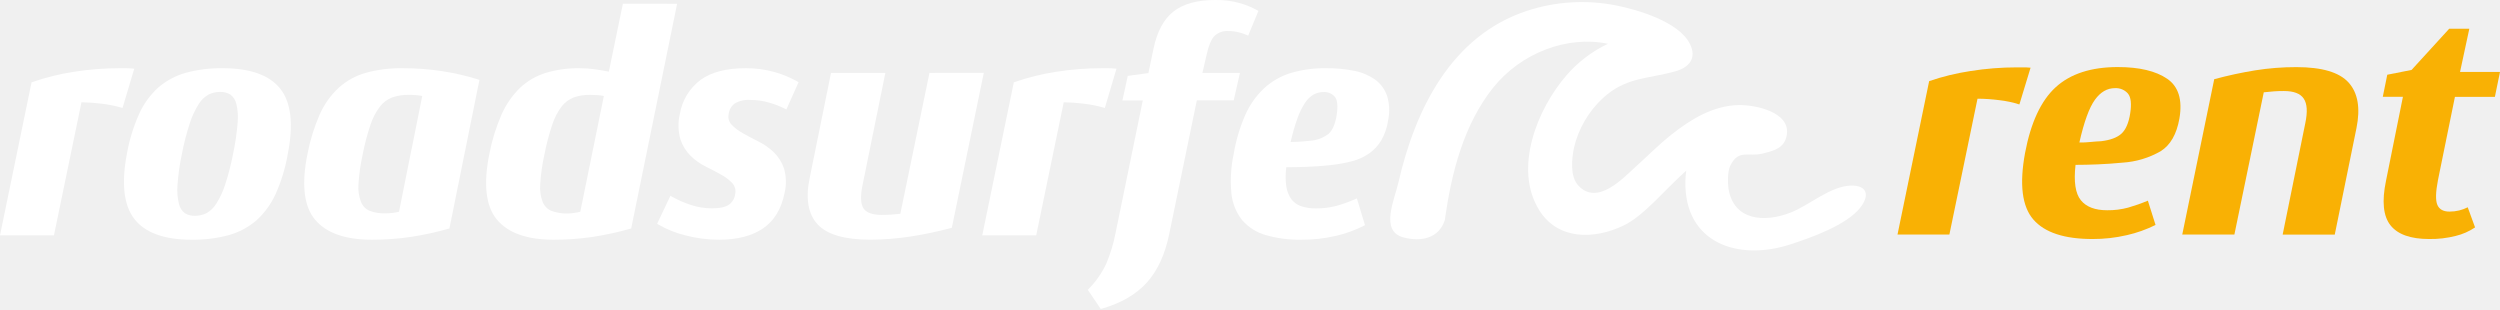
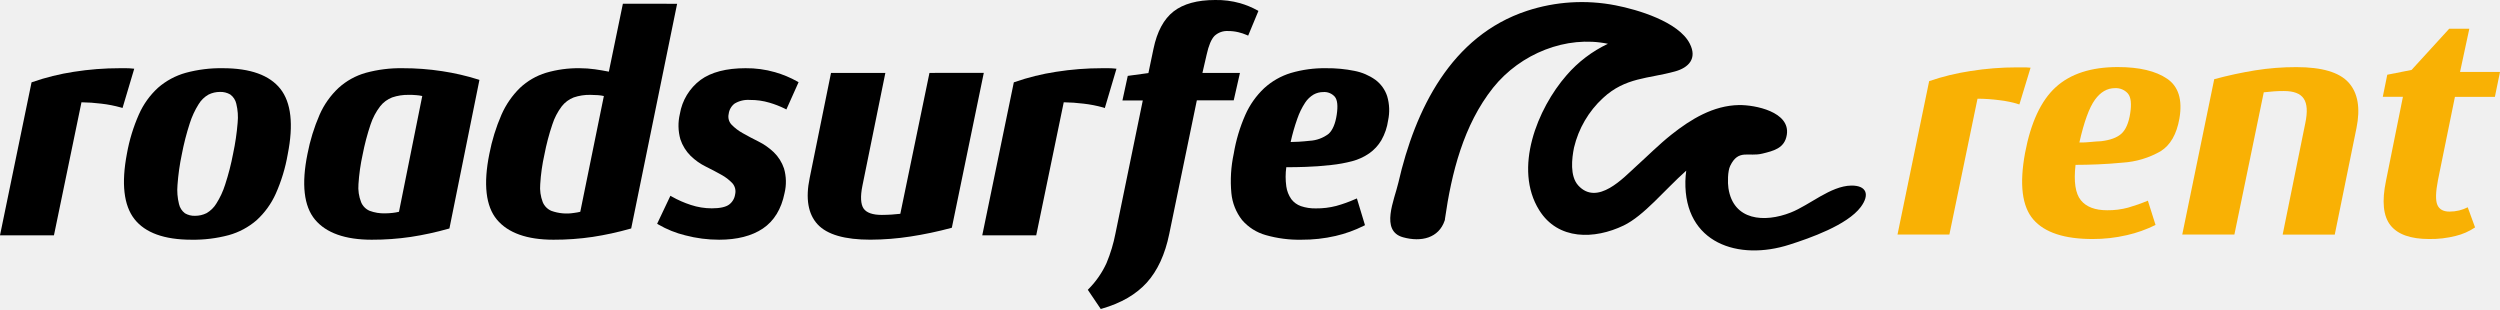
<svg xmlns="http://www.w3.org/2000/svg" viewBox="0 0 782.17 96.71" version="1.1" id="svg84">
  <defs id="defs52">
-     <style id="style50">.cls-1{fill:#fff}.cls-2{fill:#f9b104}</style>
+     <style id="style50">.cls-1{fill:#000}.cls-2{fill:#f9b104}</style>
  </defs>
  <g id="Ebene_2" data-name="Ebene 2">
    <g id="Ebene_2-2" data-name="Ebene 2">
      <path class="cls-1" d="M138.35 22.27a80 80 0 00-12.35-.93 41.25 41.25 0 00-11.54 1.44 21.21 21.21 0 00-8.52 4.71 25.57 25.57 0 00-5.94 8.38 58.25 58.25 0 00-3.8 12.29c-1.92 9.45-1.13 16.36 2.35 20.54S108 75 116.3 75a82.17 82.17 0 0012.26-.88 96.73 96.73 0 0011.76-2.56l.29-.08L150 25l-.42-.14a75.14 75.14 0 00-11.23-2.59zm-26.2 35.36a60.52 60.52 0 011.31-9.27 72.8 72.8 0 012.48-9.42 19.28 19.28 0 013-5.68 8.8 8.8 0 013.75-2.78 15.18 15.18 0 015.21-.8c.7 0 1.49 0 2.36.09a12.26 12.26 0 011.85.27l-7.28 36.22a15.93 15.93 0 01-2 .35 21.55 21.55 0 01-2.29.14 12.81 12.81 0 01-4.89-.79 5 5 0 01-2.68-2.73 12.64 12.64 0 01-.82-5.6z" id="path54" />
      <path class="cls-1" d="M41.38 21.44a18.92 18.92 0 00-2-.1h-1.87a92.1 92.1 0 00-14.46 1.13 73.18 73.18 0 00-12.91 3.2l-.27.1L0 73.62h16.88L25.49 32a56.6 56.6 0 016.19.43 38.88 38.88 0 016.18 1.21l.48.14L42 21.5z" id="path56" />
      <path class="cls-1" d="M69.71 21.34a41.82 41.82 0 00-11.59 1.44 22.34 22.34 0 00-8.65 4.65 25 25 0 00-6 8.34 53.45 53.45 0 00-3.76 12.3c-1.78 9.31-1 16.19 2.35 20.47S51.39 75 59.93 75a42.68 42.68 0 0011.63-1.43 22.59 22.59 0 008.71-4.66 25.18 25.18 0 006-8.29 52 52 0 003.75-12.35c1.85-9.3 1.08-16.19-2.3-20.47s-9.4-6.46-18.01-6.46zM55.53 57.88a70.4 70.4 0 011.36-9.62 78.91 78.91 0 012.48-9.67 26.11 26.11 0 012.78-6 8.48 8.48 0 013.09-3 8 8 0 013.59-.83 6 6 0 013.21.8 4.9 4.9 0 011.89 2.9 17.54 17.54 0 01.42 5.94 74.73 74.73 0 01-1.41 9.63 77.13 77.13 0 01-2.48 9.67 25.31 25.31 0 01-2.78 6 8.59 8.59 0 01-3.08 3 8 8 0 01-3.6.82 5.75 5.75 0 01-3.15-.8A5 5 0 0156 63.83a18.19 18.19 0 01-.47-5.95z" id="path58" />
      <path class="cls-1" d="M434 30.09a10.43 10.43 0 00-3.7-5.13 16.75 16.75 0 00-6.5-2.78 42.39 42.39 0 00-8.92-.84 37.12 37.12 0 00-11 1.49 21.75 21.75 0 00-8.36 4.76 25.81 25.81 0 00-5.89 8.33A50.58 50.58 0 00386 48.07a40.69 40.69 0 00-.74 12.39 16.12 16.12 0 003.34 8.38 15.21 15.21 0 007.4 4.71A37.91 37.91 0 00407.18 75a46.44 46.44 0 0010.69-1.18 39.34 39.34 0 008.82-3.18l.37-.19-2.53-8.37-.52.22a42.51 42.51 0 01-5.95 2.13 24.38 24.38 0 01-6.37.77 13.68 13.68 0 01-4.68-.71 6.46 6.46 0 01-3-2.18 9.15 9.15 0 01-1.57-4 21.9 21.9 0 010-6c1.84 0 3.88 0 6.08-.1 2.38-.07 5.08-.26 8-.59a43.77 43.77 0 006.53-1.19 16.93 16.93 0 005.31-2.43 13.26 13.26 0 003.82-4.12 17.56 17.56 0 002.12-6.24 15.3 15.3 0 00-.3-7.55zm-30.2 14.34a60.87 60.87 0 012.09-7.3 22.42 22.42 0 012.44-5 8.15 8.15 0 012.67-2.56 6.3 6.3 0 013-.77 4.38 4.38 0 013.63 1.48c.82 1 1 2.9.58 5.67s-1.29 4.8-2.53 5.92a10.72 10.72 0 01-5.94 2.18c-1.15.13-2.3.22-3.4.29-.85.05-1.71.08-2.54.09z" id="path60" />
      <path class="cls-1" d="M387.94 22.81H376.2l1.33-5.76c.62-2.83 1.45-4.79 2.46-5.83a5.75 5.75 0 014.29-1.51 13.26 13.26 0 013.21.38 14.86 14.86 0 012.55.85l.47.21 3.21-7.73-.38-.22A26.68 26.68 0 00388 1a27.1 27.1 0 00-7.83-1c-5.57 0-9.94 1.2-13 3.58S362 9.9 360.89 15.27l-1.59 7.59-6.46.88-1.67 7.7h6.37L349 73a47.75 47.75 0 01-2.8 9.3 28.15 28.15 0 01-5.58 8.08l-.28.29 4.05 6 .35-.1c6-1.72 10.74-4.47 14.08-8.18s5.7-8.82 7-15.2l8.63-41.79h11.54z" id="path62" />
      <path class="cls-1" d="M345.66 33.81l3.65-12.31-.61-.06a18.6 18.6 0 00-1.95-.1h-1.91a92.13 92.13 0 00-14.47 1.13 73.4 73.4 0 00-12.91 3.2l-.27.1-9.87 47.85h16.88L332.81 32a56.6 56.6 0 016.19.43 38.8 38.8 0 016.19 1.21z" id="path64" />
      <path class="cls-1" d="M194.88 1.17l-4.39 21.25c-1.41-.28-2.87-.53-4.34-.74a34.5 34.5 0 00-4.76-.34 35.63 35.63 0 00-10.58 1.44 20.75 20.75 0 00-8.12 4.71 26.85 26.85 0 00-5.79 8.38 58.25 58.25 0 00-3.8 12.29c-1.91 9.45-1.12 16.36 2.36 20.54s9.43 6.3 17.71 6.3a82.27 82.27 0 0012.26-.88 96.17 96.17 0 0011.75-2.56l.3-.08 14.37-70.3zm-15.26 65.44a14.15 14.15 0 01-7.14-.65 5.08 5.08 0 01-2.68-2.73 12.65 12.65 0 01-.78-5.6 58.11 58.11 0 011.31-9.27 70.37 70.37 0 012.48-9.42 19.05 19.05 0 012.95-5.68 8.78 8.78 0 013.74-2.78 15.22 15.22 0 015.21-.8q1.06 0 2.37.09a12.65 12.65 0 011.85.27l-7.38 36.22a16.12 16.12 0 01-1.93.35z" id="path66" />
      <path class="cls-1" d="M290.8 22.81l-9.12 44.08c-1 .11-1.91.2-2.79.25s-2 .1-3 .1c-2.87 0-4.79-.68-5.7-2s-1.05-3.79-.36-7.16L277 22.81h-17l-6.68 32.89c-1.33 6.4-.5 11.27 2.48 14.49s8.51 4.8 16.51 4.8a83.69 83.69 0 0012.61-1 118 118 0 0012.58-2.65l.3-.09 10-48.46z" id="path68" />
      <path class="cls-1" d="M242.46 22.58a32.19 32.19 0 00-9.2-1.24c-6 0-10.76 1.23-14.09 3.67a16.72 16.72 0 00-6.46 10.63 15.74 15.74 0 00.16 7.94 13.15 13.15 0 003.21 5.19 18.45 18.45 0 004.78 3.37c1.7.84 3.32 1.69 4.81 2.53a13.79 13.79 0 013.5 2.69 3.9 3.9 0 01.83 3.44 4.82 4.82 0 01-1.88 3.2c-1.05.78-2.88 1.18-5.43 1.18a20.94 20.94 0 01-6.55-1.06 32.19 32.19 0 01-5.92-2.6l-.47-.27L205.6 70l.38.24a31.67 31.67 0 008.41 3.39A41.38 41.38 0 00225 75c5.62 0 10.23-1.18 13.69-3.51s5.77-6.07 6.77-11.08a14.94 14.94 0 00-.17-7.7 12.7 12.7 0 00-3.21-5.09 19.66 19.66 0 00-4.82-3.37 97.74 97.74 0 01-4.87-2.58 14.87 14.87 0 01-3.51-2.67 3.67 3.67 0 01-.9-3.35 4.78 4.78 0 011.86-3.25 8.15 8.15 0 014.79-1.13 20.71 20.71 0 016.12.86 29.69 29.69 0 014.81 1.87l.47.25 3.82-8.53-.38-.22a32.63 32.63 0 00-7.01-2.92z" id="path70" />
      <path class="cls-1" d="M579.18 58.06c-6.48.13-13 6.1-18.88 8.42-8.29 3.28-18 2.54-19.53-7.6-.25-1.66-.27-5.3.56-7 2.58-5.32 5.68-2.74 10.06-3.82 3.41-.85 7-1.61 7.65-5.92 1.11-7.16-9.94-9.35-15-9.27-8 .14-15 4.41-21.07 9.22-3.94 3.12-7.47 6.7-11.2 10.06s-12 12.45-18 5.86c-2.65-2.94-2-8.42-1.31-11.84a30.76 30.76 0 019.06-15.5c7.08-6.54 14.15-6 22.56-8.33 4.21-1.16 7-4 4.59-8.7-3.5-6.86-16.36-10.64-23.16-11.96a55 55 0 00-27.76 1.71c-23.74 7.81-35 30.88-40.24 53.74-1.23 5.38-5.79 15.11 1.47 17.11 5.73 1.58 11.17.21 13-5.21a.8.8 0 00.09-.26.75.75 0 000-.2c2.06-14.47 5.81-29.45 15.06-41.11 8.6-10.75 22.99-16.46 35.94-13.76a39.3 39.3 0 00-12.93 9.83C481 34 473.42 52.72 481.58 65.77c5.89 9.44 17.3 9.16 26.39 4.79 6.39-3.08 12.78-11.1 19.6-17.17a29.55 29.55 0 00-.27 3.31c-.38 19.43 16.62 25 32.61 19.83 6.27-2 18-6.08 22.26-11.76 2.89-3.88 1.83-6.77-2.99-6.71z" id="path72" />
      <path class="cls-2" d="M593.67 73.38l9.9-48a74.3 74.3 0 0112.9-3.15A91.36 91.36 0 01631 21.08h2c.6 0 1.36 0 2.3.1l-3.5 11.5a33 33 0 00-6.35-1.35 55.61 55.61 0 00-6.75-.45l-8.8 42.5z" id="path74" />
      <path class="cls-2" d="M654.67 74.78q-13.2 0-18.5-6.1t-2.6-20.8q2.7-14.31 9.6-20.6t19.4-6.3q10.09 0 15.45 3.65t3.85 12.45q-1.3 7.39-5.9 10.25a27.3 27.3 0 01-11.8 3.55q-4.2.4-7.95.55c-2.5.1-4.79.15-6.85.15q-.9 7.89 1.65 11.05t8.25 3.15a23.94 23.94 0 006.65-.85 55.91 55.91 0 006.08-2.15l2.4 7.6a40 40 0 01-9 3.2 46.41 46.41 0 01-10.73 1.2zm7-47.2c-2.4 0-4.49 1.21-6.25 3.65s-3.39 6.88-4.85 13.35c1.06 0 2.2 0 3.4-.15s2.33-.18 3.4-.25q4.29-.51 6.35-2.35c1.36-1.24 2.28-3.35 2.75-6.35s.23-5.07-.7-6.2a5 5 0 00-4.1-1.7z" id="path76" />
      <path class="cls-2" d="M714.57 28.48c-1 0-2 0-3.1.1s-2.14.17-3.21.3l-9.19 44.5h-16.31l10-48.6A127.07 127.07 0 01705.62 22a81 81 0 0112.85-1q12 0 16.35 4.85t2.44 14.25l-6.79 33.3h-16.3l7.09-34.9q1.11-5.29-.5-7.65c-1.06-1.59-3.13-2.37-6.19-2.37z" id="path78" />
      <path class="cls-2" d="M760 74.78q-8.7 0-12.1-4.3t-1.4-13.9l5.3-26.3h-6.3l1.4-6.9 7.6-1.5L766.27 9h6.3l-2.9 13.5h12.5l-1.6 7.8h-12.5l-5.3 26c-.74 3.8-.8 6.4-.2 7.8s1.86 2.1 3.8 2.1a12.59 12.59 0 003-.35 11.89 11.89 0 002.7-1l2.3 6.3a18.71 18.71 0 01-6 2.65 31.67 31.67 0 01-8.37.98z" id="path80" />
    </g>
  </g>
</svg>
